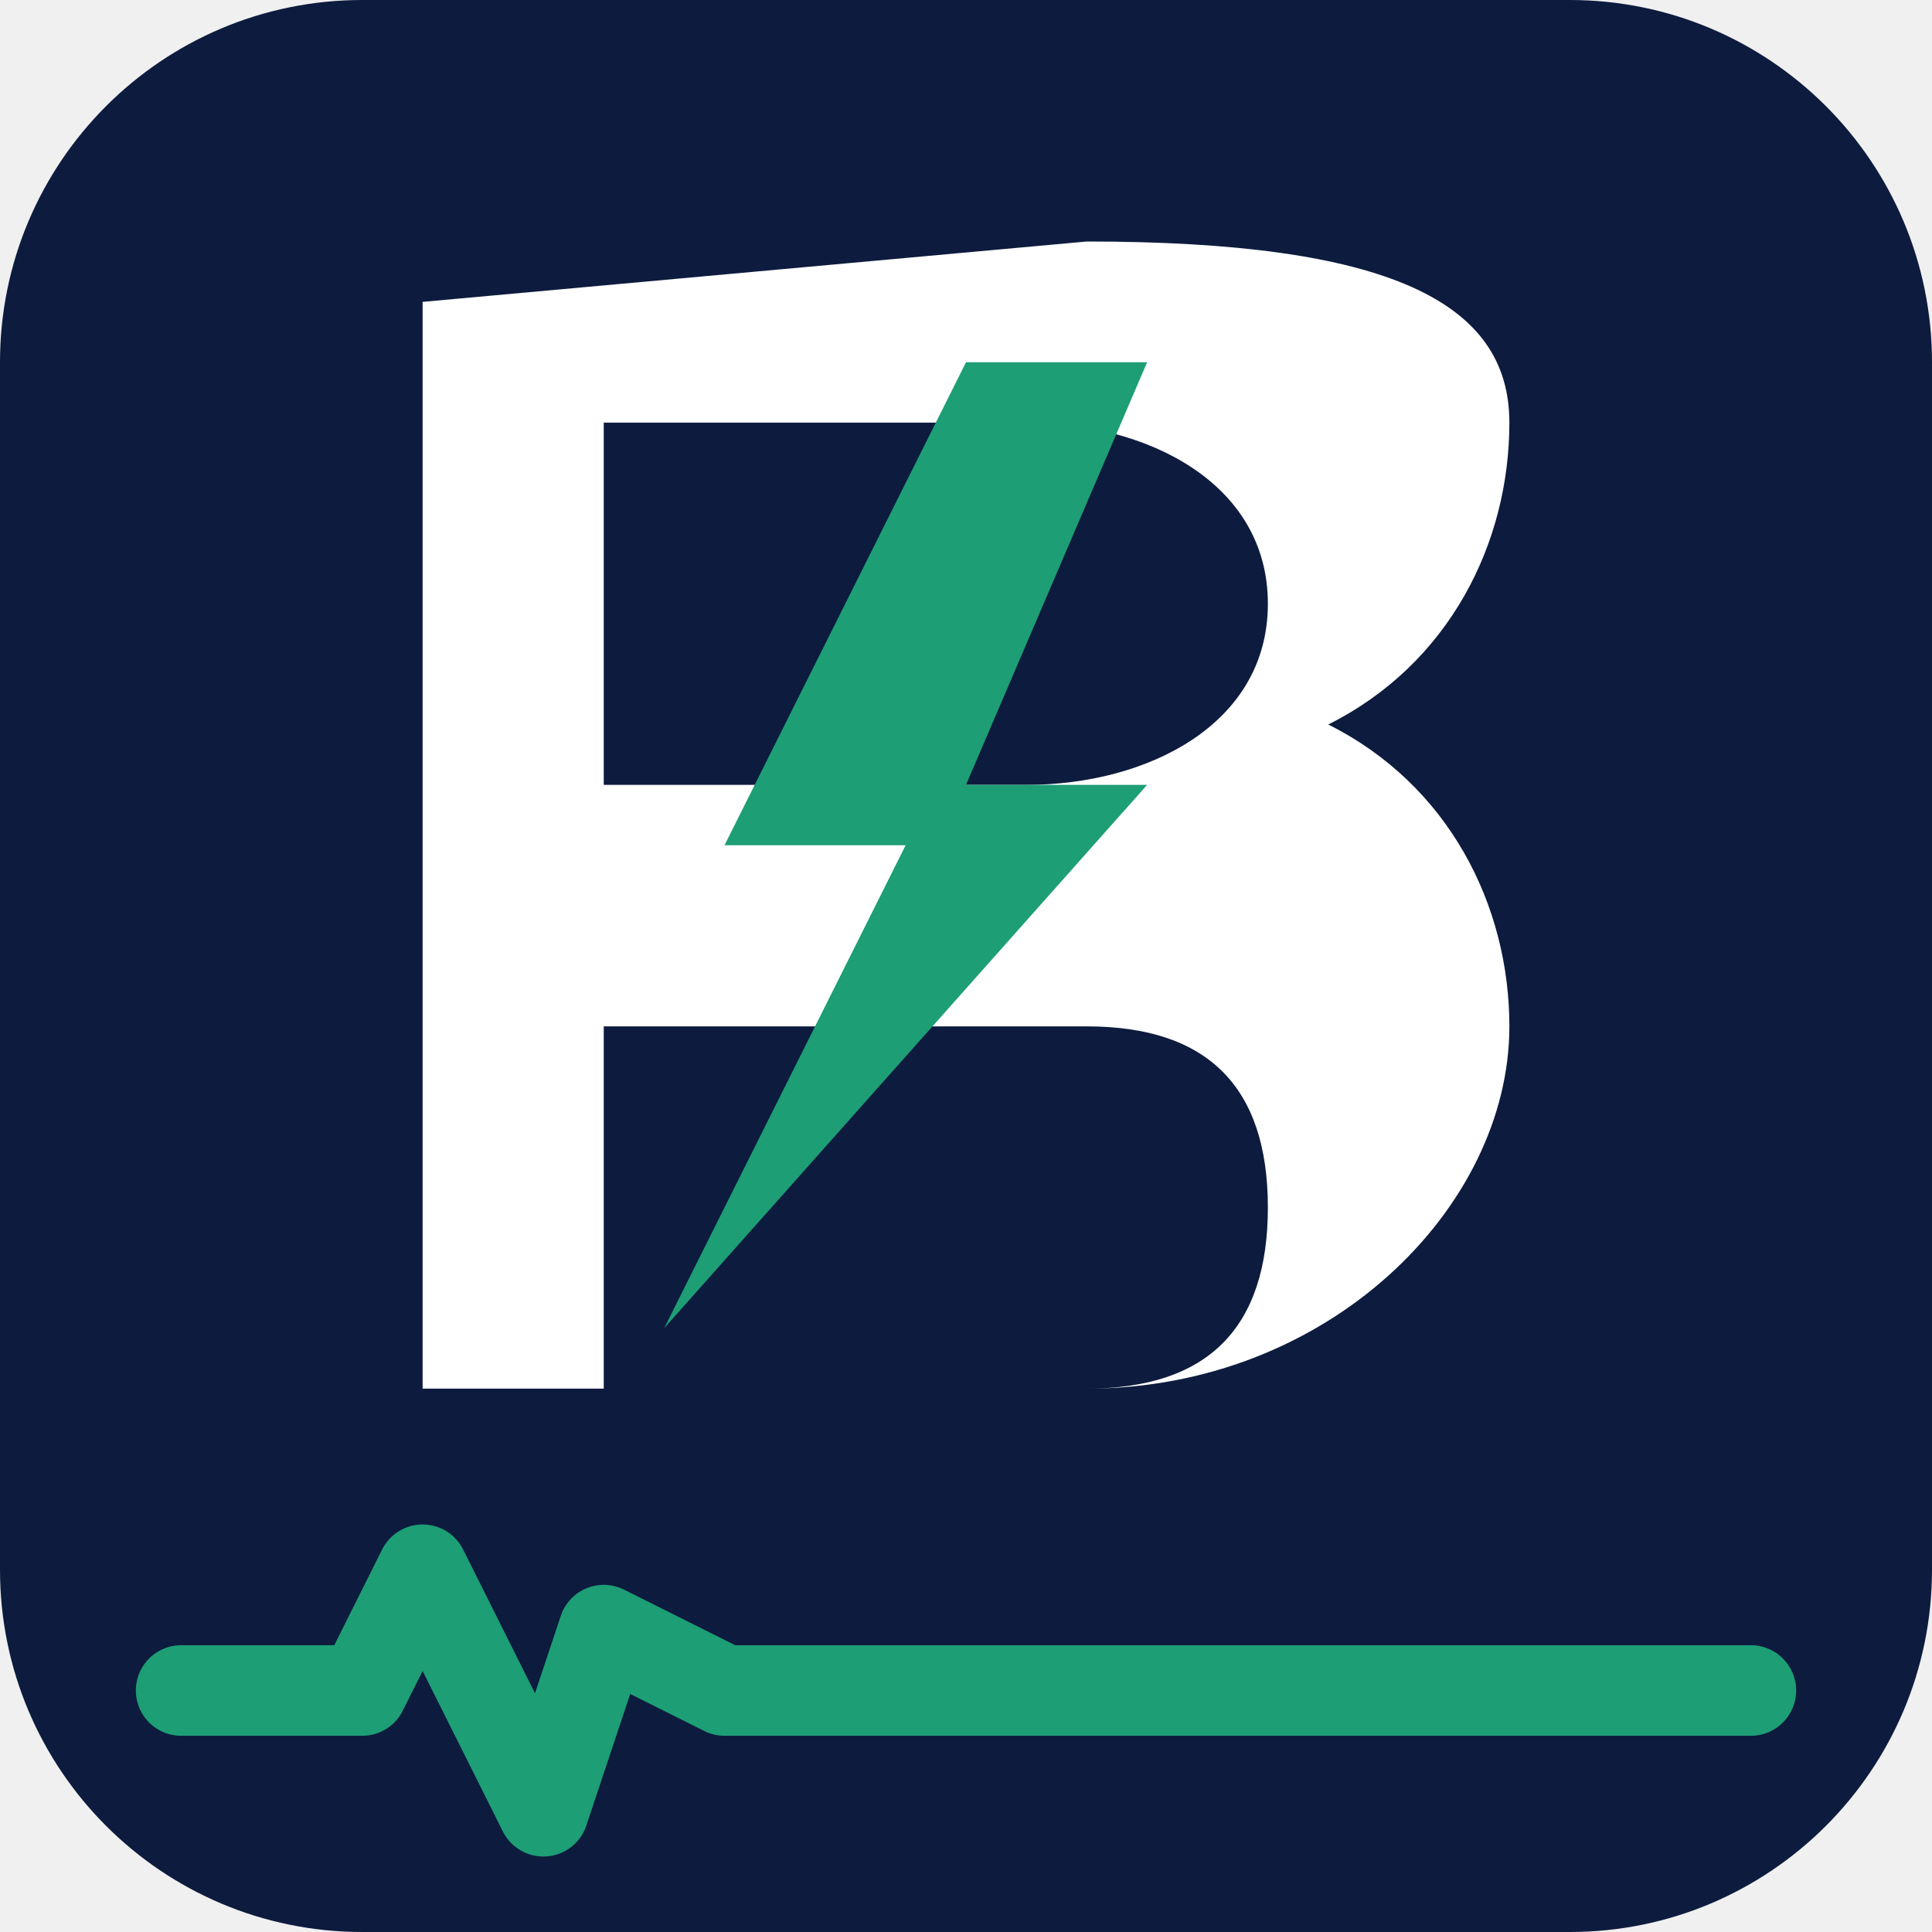
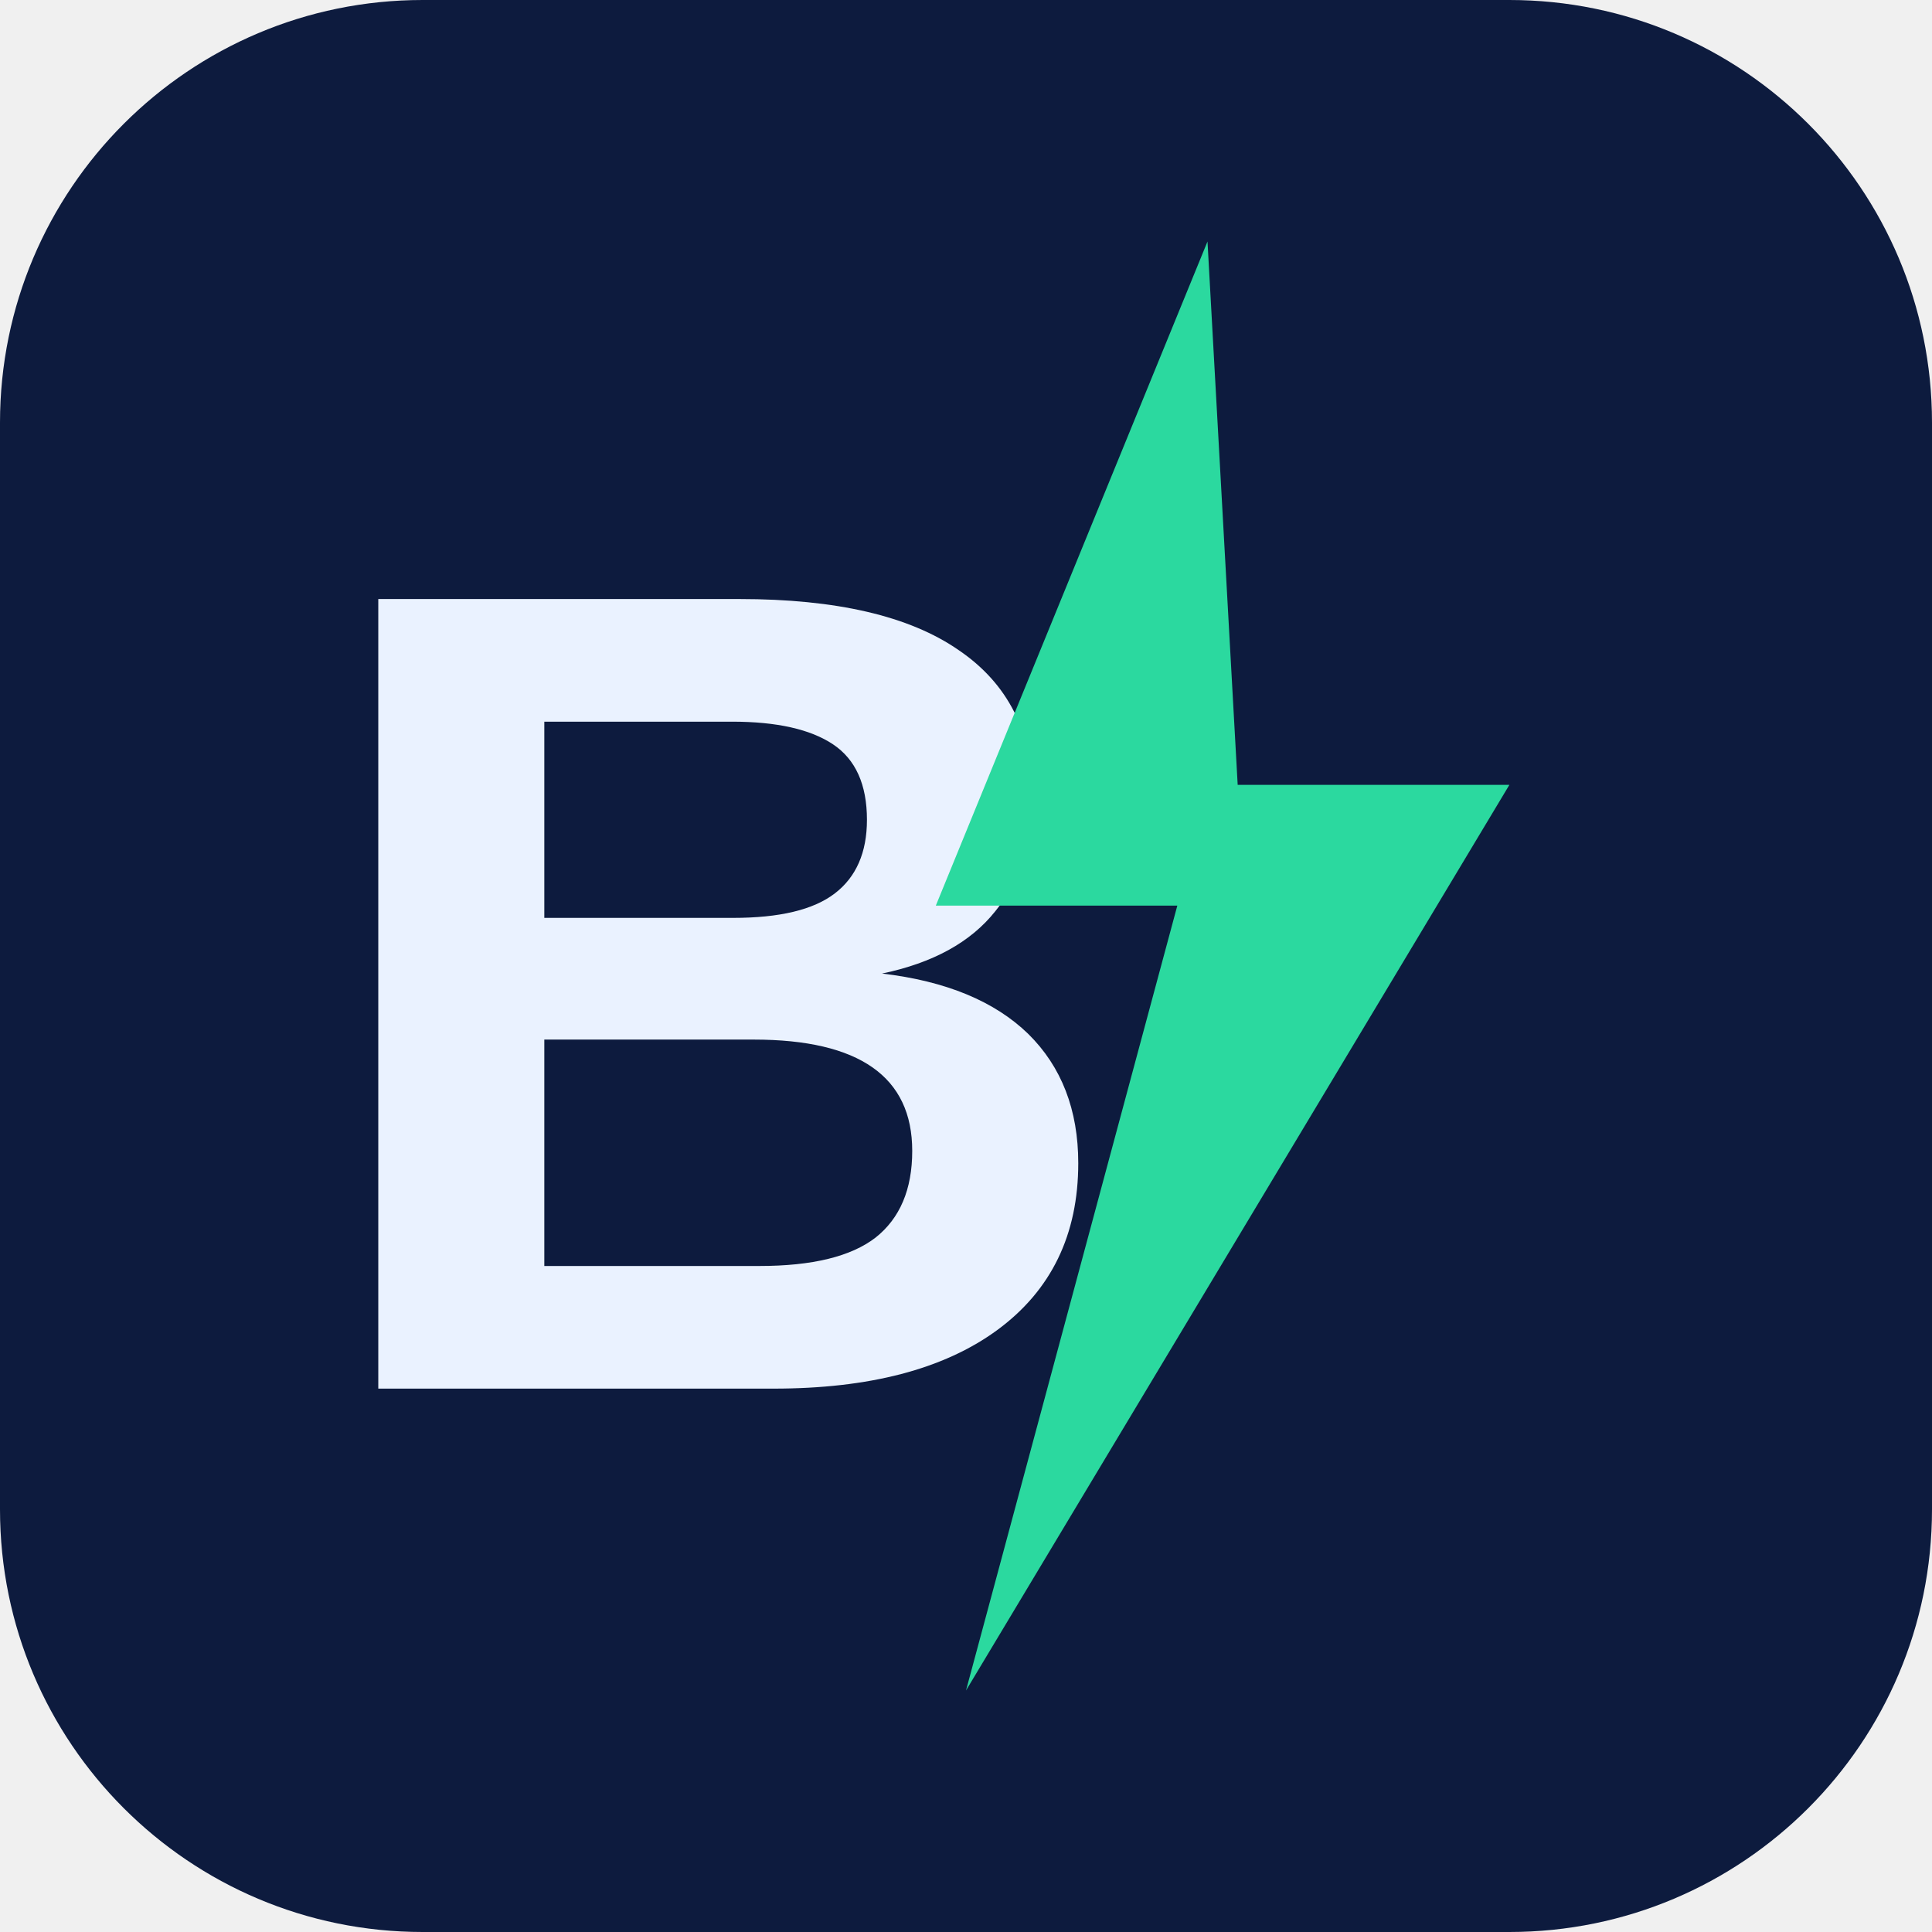
- <svg xmlns="http://www.w3.org/2000/svg" viewBox="0 0 32 32" width="32" height="32">
-   <rect width="32" height="32" rx="6" fill="#0D1B3E" />
-   <path d="M7 5 L7 23 L18 23 C22 23 25 20 25 17 C25 15 24 13 22 12 C24 11 25 9 25 7 C25 5 23 4 18 4 Z            M10 7 L17 7 C19 7 21 8 21 10 C21 12 19 13 17 13 L10 13 Z            M10 17 L18 17 C20 17 21 18 21 20 C21 22 20 23 18 23 L10 23 Z" fill="white" />
-   <polygon points="16,6 12,14 15,14 11,22 19,13 16,13 19,6" fill="#1D9E75" />
-   <polyline points="3,28 6,28 7,26 9,30 10,27 12,28 29,28" stroke="#1D9E75" stroke-width="1.5" fill="none" stroke-linecap="round" stroke-linejoin="round" />
+ <svg xmlns="http://www.w3.org/2000/svg" viewBox="0 0 32 32">
+   <rect width="32" height="32" rx="7" fill="#0D1B3E" />
+   <text x="5" y="23" font-family="Arial Black,Arial" font-weight="900" font-size="19" fill="#EAF2FF">B</text>
+   <polygon points="20,4 15.5,15 19.5,15 16,28 25,13 20.5,13" fill="#2BD99F" />
</svg>
